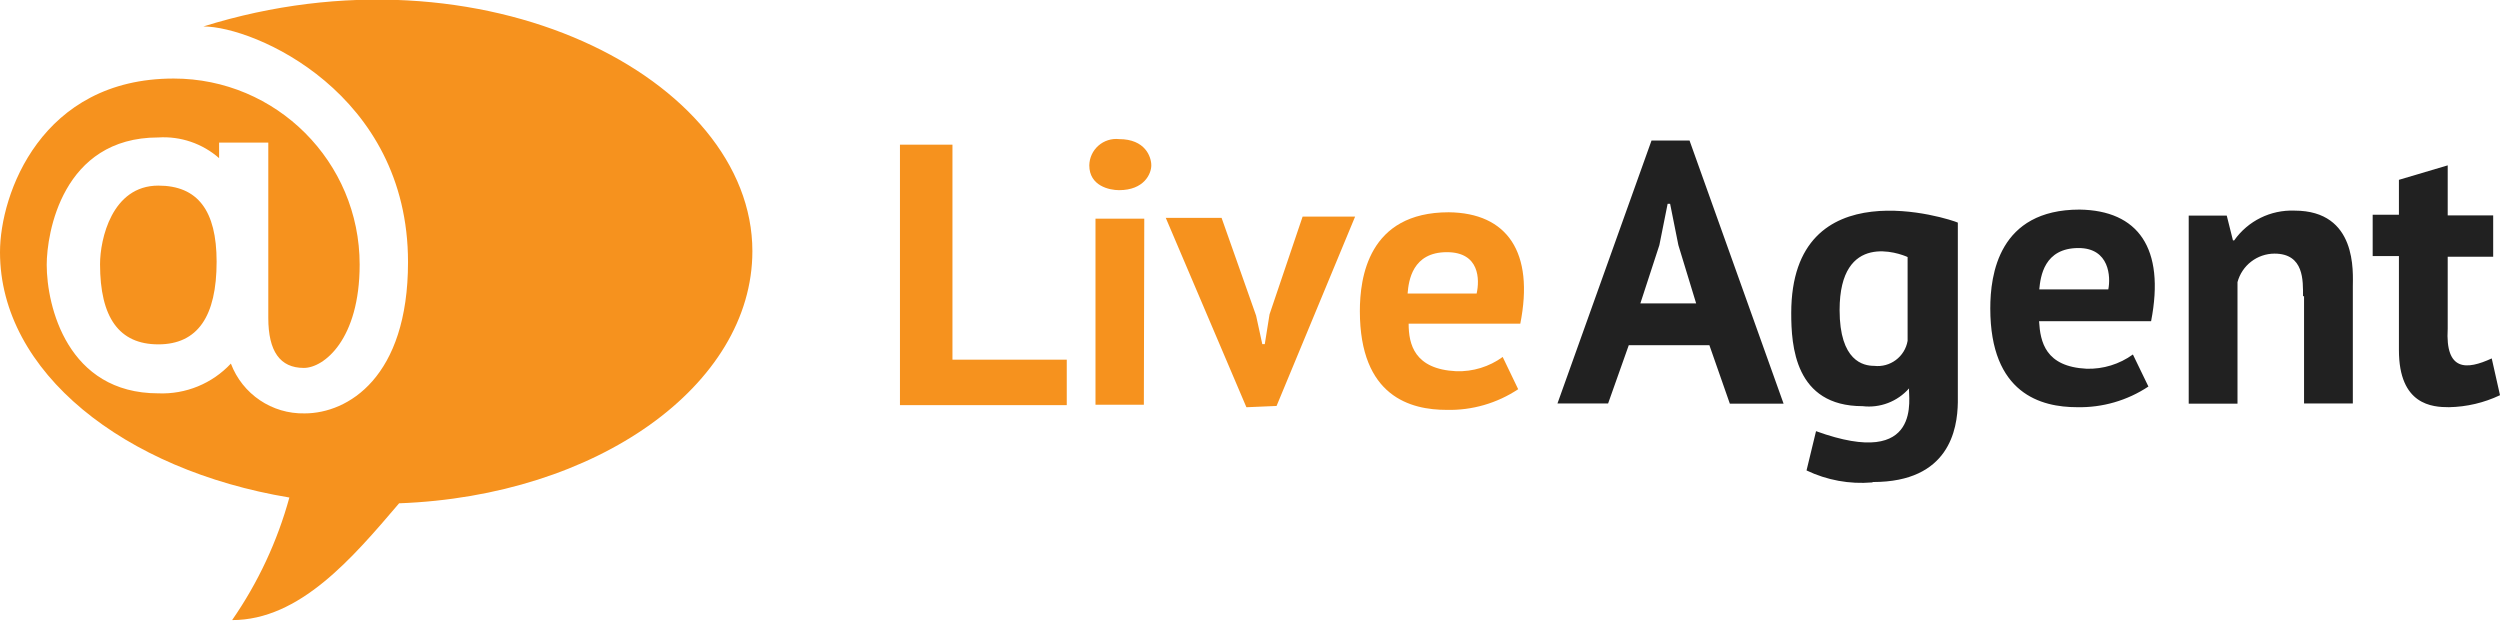
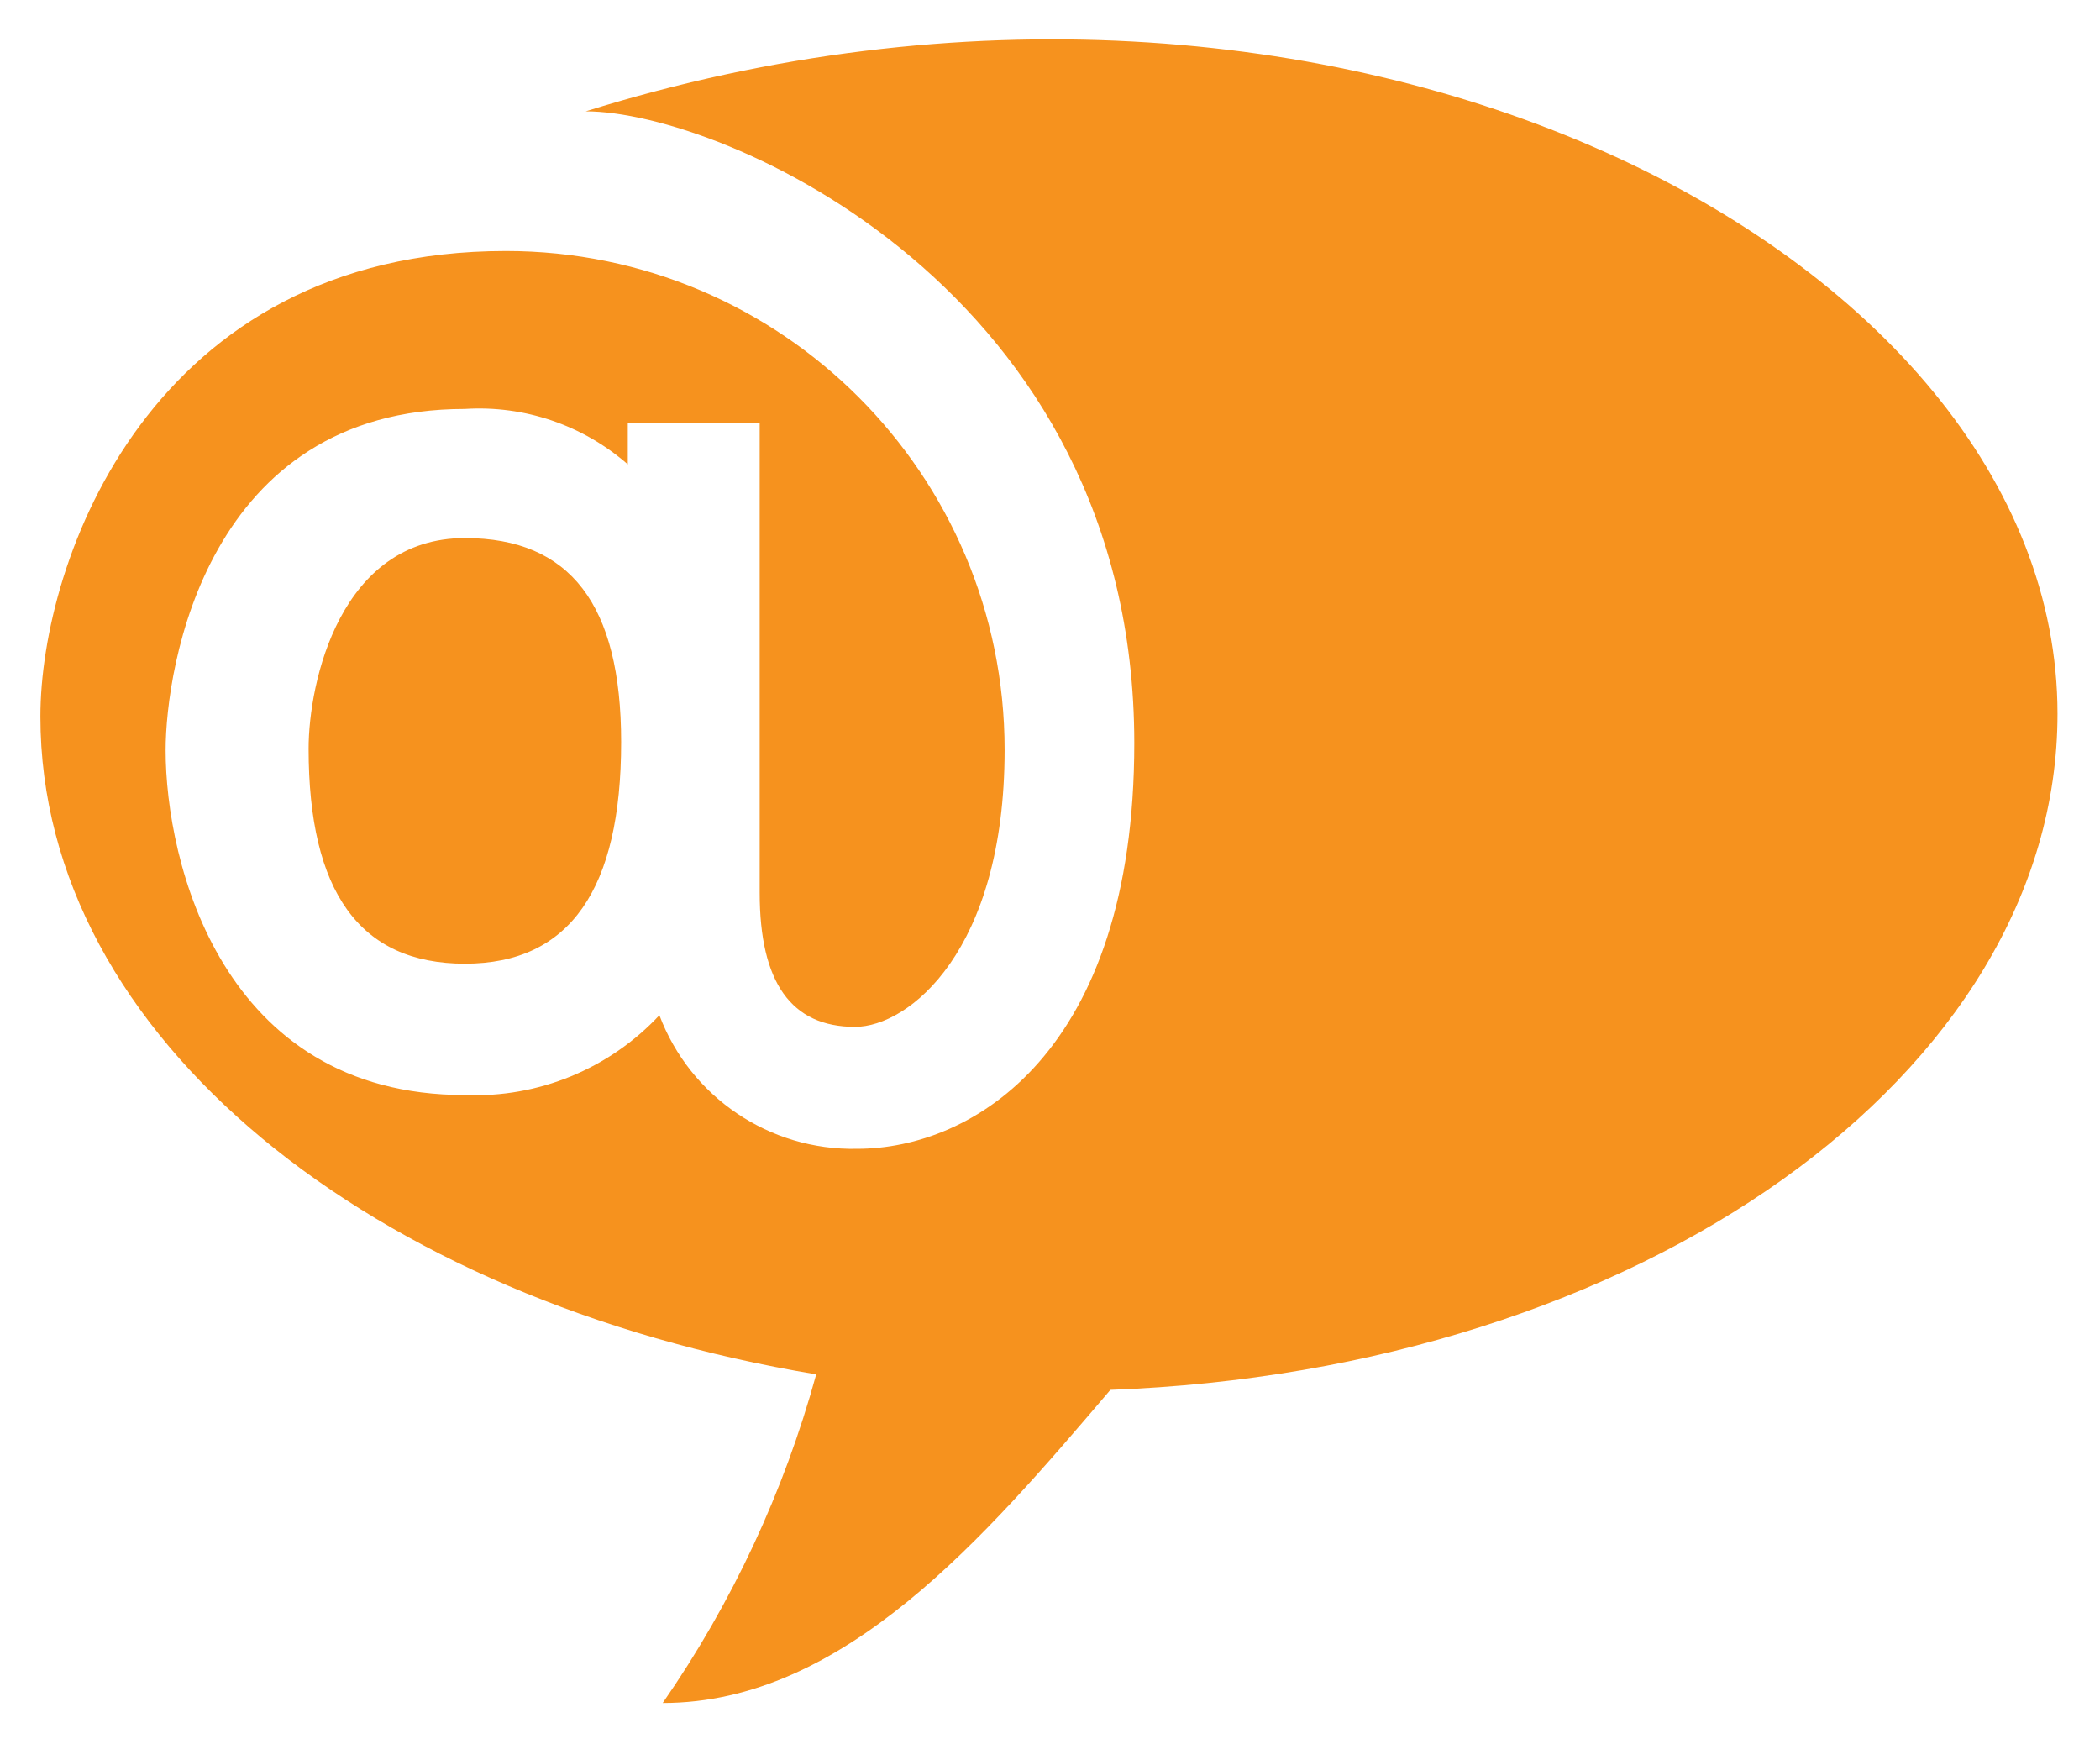
- <svg xmlns="http://www.w3.org/2000/svg" viewBox="0 0 120.95 30">
+ <svg xmlns="http://www.w3.org/2000/svg" viewBox="-0.729 -0.729 37.896 31.458">
  <path d="M4.84 12.78c0-1.2.57-3.8 2.82-3.8 1.9 0 2.82 1.2 2.82 3.68 0 2.65-.92 4-2.82 4s-2.82-1.3-2.82-3.88zM19.3 24.36C17.05 27 14.5 30 11.23 30A19.43 19.43 0 0014 24.07C6 22.74 0 18 0 12.2c0-2.82 2-8.4 8.4-8.4a9 9 0 019 9c0 3.63-1.73 5-2.7 5-1.15 0-1.72-.8-1.72-2.42V6.9H10.6v.75a4.07 4.07 0 00-2.94-1c-4.66 0-5.4 4.66-5.4 6.16 0 2 1 6.22 5.4 6.22a4.55 4.55 0 003.51-1.44A3.73 3.73 0 0014.74 20c2.08 0 5-1.73 5-7.32 0-8.18-7.43-11.4-9.9-11.4C23.38-2.95 36.4 3.8 36.4 12.15c0 6.5-7.54 11.85-17.1 12.2z" fill="#f6921e" />
-   <path d="M118.42 15.9c-.12 2.07.92 2 2.13 1.44l.4 1.78a6 6 0 01-2.47.58c-.8 0-2.42-.1-2.42-2.76v-4.55h-1.27v-2h1.27V8.7l2.36-.7v2.42h2.2v2h-2.2zm-7-1.56c0-.75.06-2.07-1.38-2.07a1.86 1.86 0 00-1.79 1.38v5.88h-2.36v-9.1h1.84l.3 1.2h.06a3.41 3.41 0 012.92-1.44c3.05 0 2.82 3 2.82 3.68v5.65h-2.36v-5.2zm-20.85 9a6.14 6.14 0 01-3.17-.58l.46-1.9c5.24 1.9 4.44-1.73 4.5-2.07a2.59 2.59 0 01-2.25.86c-3.28 0-3.45-2.93-3.45-4.5 0-7.08 7.7-4.55 8.06-4.38v8.7c-.02 1.3-.42 3.85-4.1 3.85zm1.73-10.9c-.38-.18-3.3-1.27-3.3 2.56 0 2.48 1.16 2.7 1.67 2.7a1.47 1.47 0 001.62-1.21v-4.07zm-9.6 4.26h-3.9l-1 2.82h-2.45L79.9 6.8h1.84l4.55 12.73h-2.6zm-1.5-4.84l-.4-2h-.12l-.4 2-.92 2.82h2.7zm22.87 3.68h-5.42c.06 1 .3 2.2 2.3 2.3a3.65 3.65 0 002.24-.69l.75 1.55a6 6 0 01-3.45 1c-1.73 0-4.2-.64-4.2-4.78 0-1.62.4-4.78 4.32-4.78 2.82.04 4.15 1.85 3.46 5.4zM100.56 12c-1.67 0-1.84 1.38-1.9 2H102c.12-.6.06-2-1.44-2z" fill="#212121" />
-   <path d="M73.55 15.66h-5.4c0 1 .28 2.2 2.3 2.3a3.62 3.62 0 002.25-.69l.75 1.56a6 6 0 01-3.46 1c-1.73 0-4.2-.63-4.2-4.78 0-1.6.4-4.78 4.3-4.78 2.83.03 4.15 1.93 3.46 5.4zM70 12.2c-1.67 0-1.85 1.38-1.9 2h3.34c.15-.67.15-2-1.44-2zm-9.7 7.5l-3.9-9.16h2.7l1.67 4.73.3 1.38h.12l.23-1.44 1.6-4.73h2.54l-3.8 9.16-1.4.06zM54.14 9.2c-.46 0-1.44-.2-1.44-1.2a1.3 1.3 0 011.44-1.27c1.27 0 1.56.86 1.56 1.27s-.35 1.2-1.56 1.2zM43.54 7h2.54v10.4h5.53v2.2h-8.07zm11.8 12.58H53v-9h2.36z" fill="#f6921e" />
</svg>
